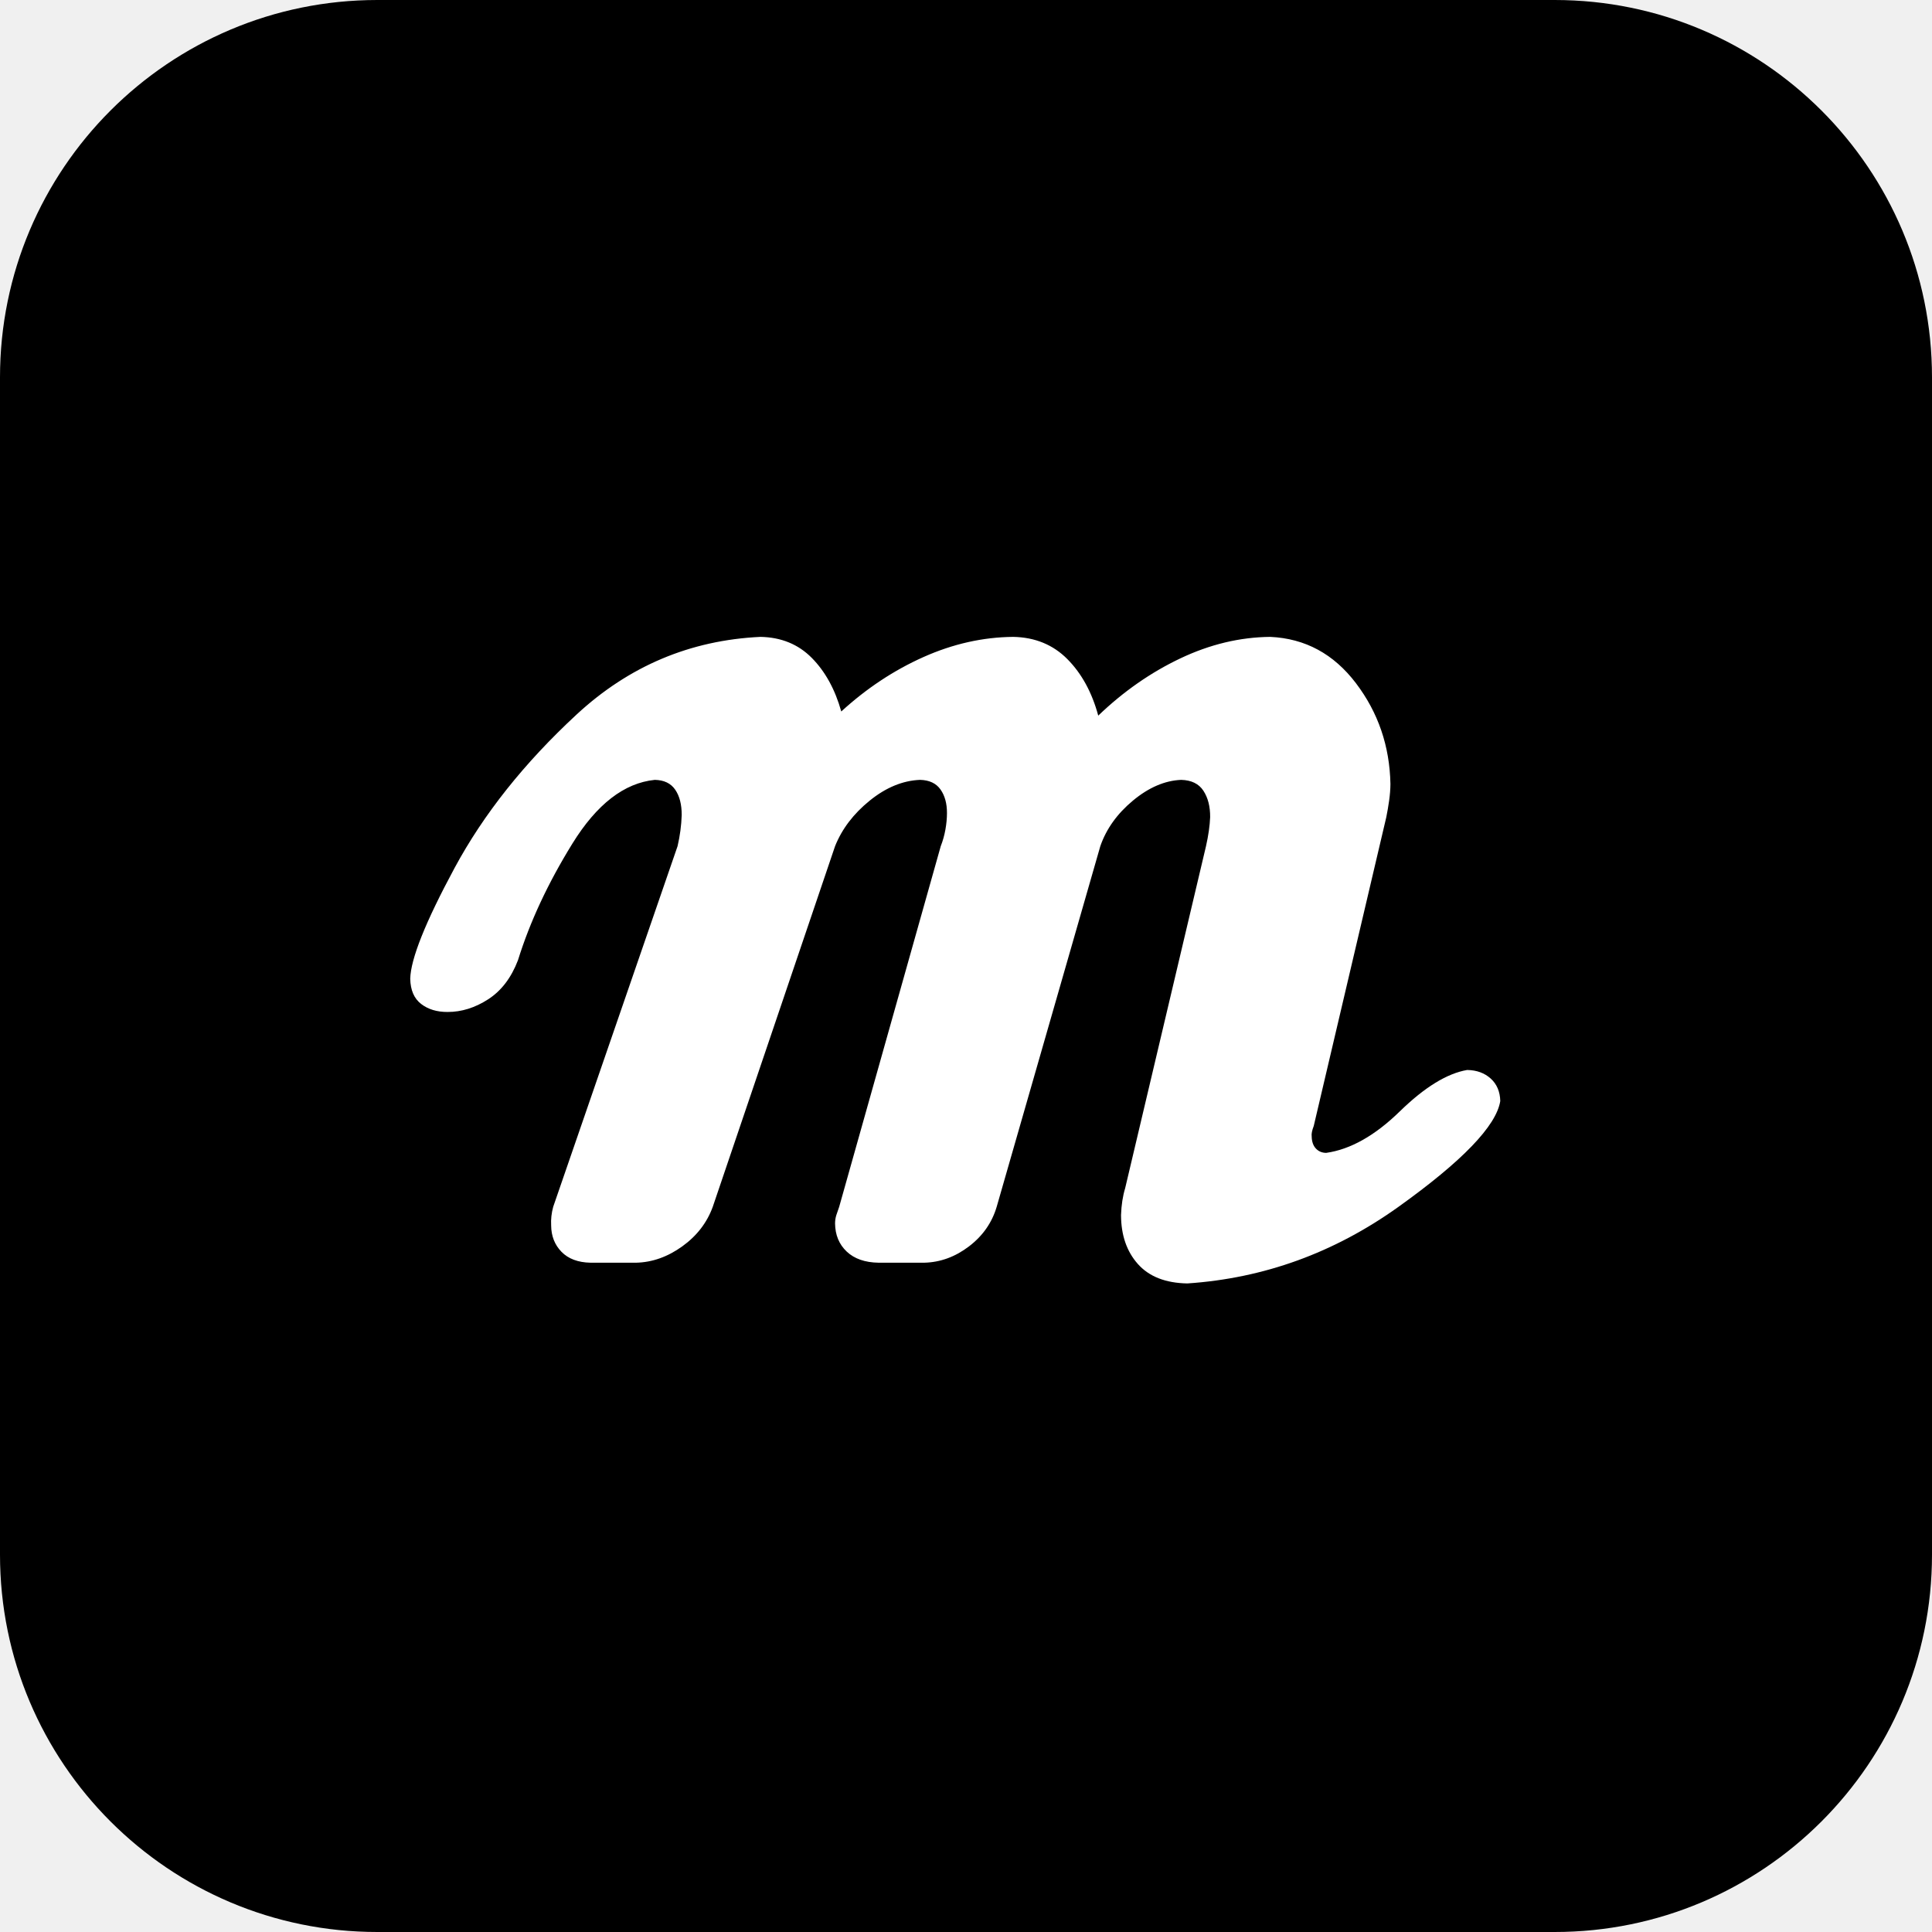
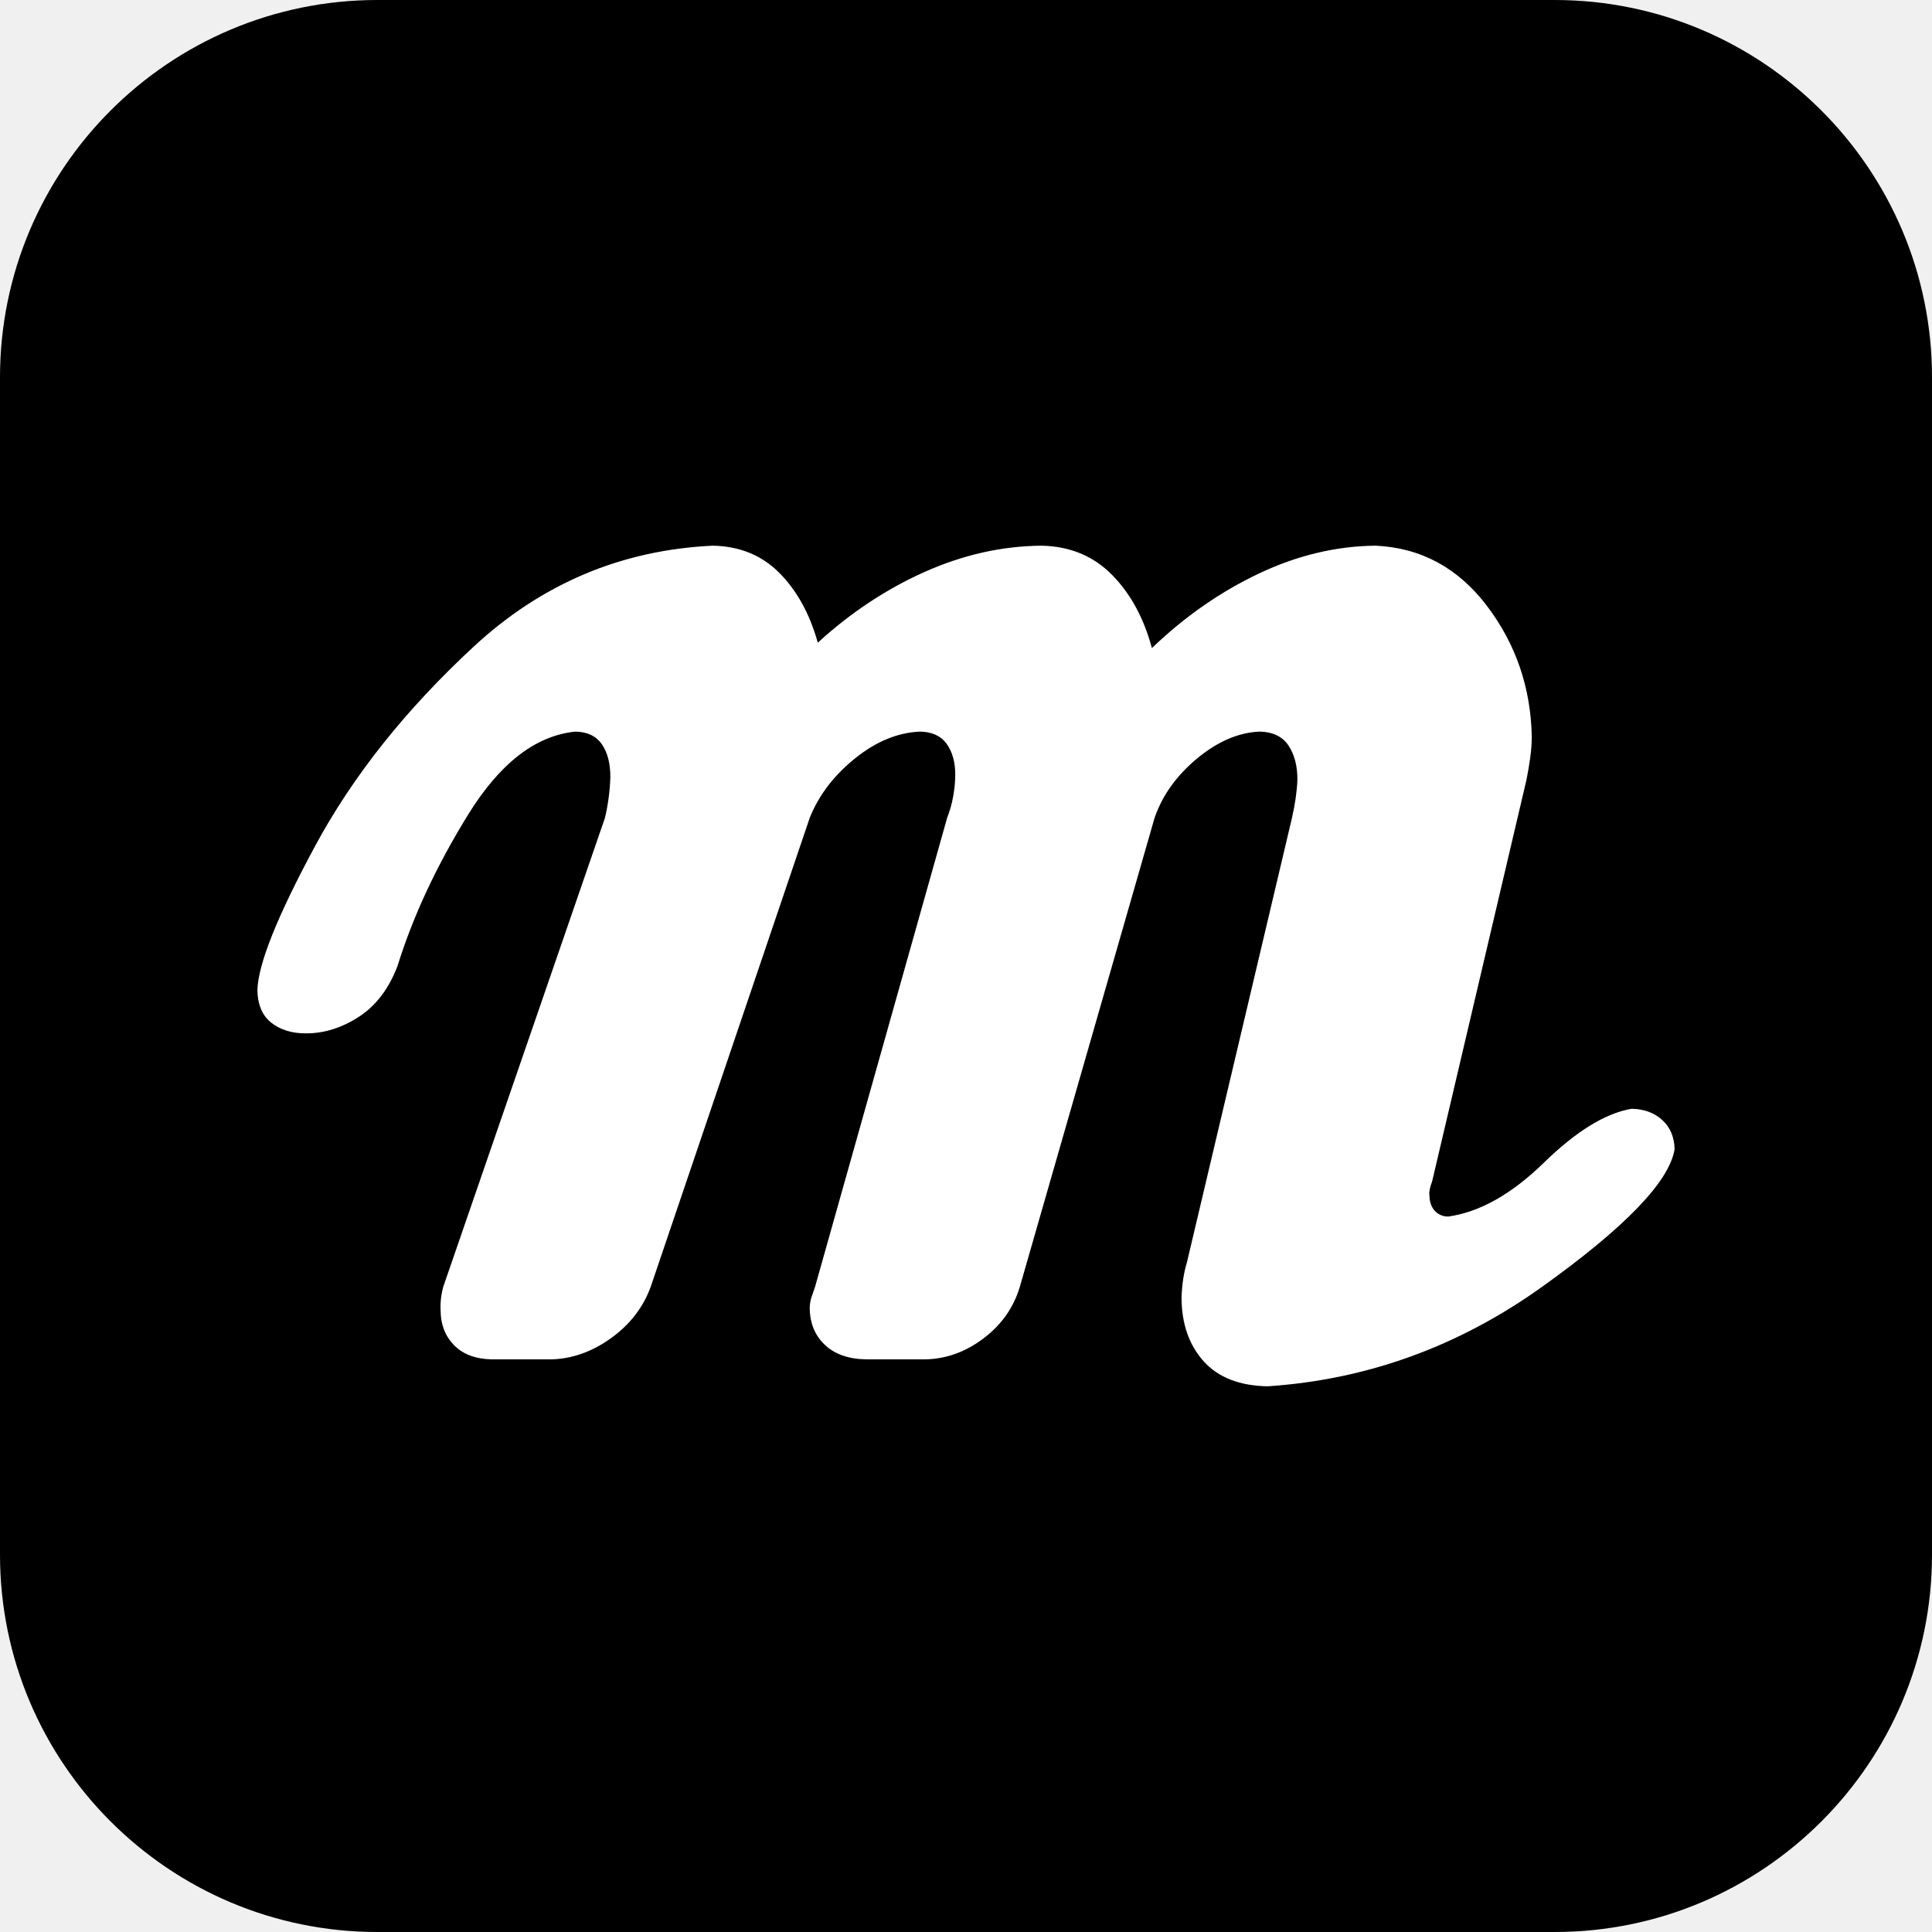
- <svg xmlns="http://www.w3.org/2000/svg" viewBox="0 0 512 512" width="512" height="512">
-   <rect width="512" height="512" rx="100" fill="#000000" />
-   <svg x="90" y="152" width="332" height="208" viewBox="0 0 105 66" preserveAspectRatio="xMidYMid meet">
-     <g transform="matrix(0.911147,0,0,1,-28.21142,-27.48453)">
-       <g transform="matrix(1.097518,0,0,1,-288.7045,-471.3843)">
-         <path d="M297.029,532.946C297.051,533.901 297.356,534.605 297.944,535.059C298.532,535.512 299.273,535.738 300.166,535.734C301.339,535.738 302.479,535.382 303.586,534.667C304.693,533.951 305.528,532.855 306.091,531.377C307.093,528.154 308.618,524.886 310.665,521.575C312.713,518.264 315.022,516.478 317.592,516.217C318.373,516.231 318.946,516.507 319.313,517.045C319.68,517.582 319.861,518.293 319.857,519.179C319.828,520.051 319.712,520.922 319.509,521.793L309.053,552.114C308.908,552.637 308.85,553.16 308.879,553.683C308.886,554.576 309.177,555.316 309.75,555.904C310.324,556.492 311.137,556.797 312.19,556.819L316.024,556.819C317.382,556.787 318.674,556.329 319.901,555.447C321.128,554.565 321.985,553.454 322.471,552.114L332.753,521.793C333.333,520.341 334.306,519.063 335.671,517.959C337.036,516.856 338.445,516.275 339.897,516.217C340.678,516.235 341.251,516.504 341.618,517.023C341.985,517.542 342.166,518.203 342.163,519.005C342.163,519.448 342.119,519.913 342.032,520.399C341.945,520.886 341.814,521.35 341.64,521.793L333.101,552.114C333.01,552.368 332.93,552.601 332.862,552.811C332.793,553.022 332.756,553.254 332.753,553.508C332.763,554.485 333.09,555.276 333.733,555.883C334.375,556.489 335.268,556.801 336.412,556.819L340.246,556.819C341.6,556.787 342.856,556.329 344.014,555.447C345.172,554.565 345.949,553.454 346.345,552.114L355.058,521.793C355.559,520.341 356.474,519.063 357.802,517.959C359.131,516.856 360.482,516.275 361.854,516.217C362.718,516.239 363.342,516.544 363.727,517.132C364.112,517.72 364.301,518.46 364.294,519.354C364.264,520.08 364.148,520.893 363.945,521.793L357.149,550.546C356.946,551.214 356.829,551.969 356.8,552.811C356.804,554.499 357.276,555.872 358.216,556.928C359.156,557.985 360.543,558.529 362.377,558.562C368.81,558.13 374.72,555.988 380.108,552.136C385.495,548.284 388.356,545.314 388.69,543.227C388.672,542.432 388.403,541.8 387.884,541.332C387.365,540.864 386.704,540.624 385.902,540.613C384.21,540.904 382.322,542.065 380.238,544.098C378.154,546.131 376.092,547.293 374.052,547.583C373.696,547.58 373.406,547.456 373.181,547.213C372.956,546.97 372.839,546.629 372.832,546.189C372.803,545.986 372.861,545.696 373.006,545.318L379.106,519.354C379.196,518.911 379.276,518.446 379.345,517.959C379.414,517.473 379.45,517.008 379.454,516.565C379.392,513.382 378.427,510.557 376.557,508.092C374.687,505.627 372.284,504.327 369.347,504.193C366.795,504.218 364.275,504.821 361.789,506.001C359.302,507.181 357,508.785 354.884,510.815C354.357,508.862 353.493,507.279 352.291,506.066C351.09,504.854 349.572,504.229 347.739,504.193C345.187,504.215 342.667,504.781 340.18,505.892C337.694,507.003 335.392,508.528 333.275,510.466C332.753,508.604 331.925,507.101 330.792,505.957C329.659,504.814 328.222,504.226 326.479,504.193C320.575,504.471 315.422,506.646 311.022,510.718C306.621,514.791 303.198,519.095 300.753,523.633C298.308,528.17 297.067,531.274 297.029,532.946Z" style="fill:white;fill-rule:nonzero;" />
+ <svg xmlns="http://www.w3.org/2000/svg" width="100%" height="100%" viewBox="0 0 512 512" version="1.1" xml:space="preserve" style="fill-rule:evenodd;clip-rule:evenodd;stroke-linejoin:round;stroke-miterlimit:2;">
+   <path d="M512,100l0,312c0,55.192 -44.808,100 -100,100l-312,0c-55.192,0 -100,-44.808 -100,-100l0,-312c0,-55.192 44.808,-100 100,-100l312,0c55.192,0 100,44.808 100,100Z" />
+   <g>
+     <g>
+       <g>
+         <path d="M68.215,262.427c0.09,3.913 1.34,6.798 3.749,8.658c2.409,1.856 5.445,2.782 9.104,2.766c4.806,0.016 9.477,-1.442 14.013,-4.372c4.536,-2.934 7.957,-7.424 10.264,-13.48c4.106,-13.206 10.354,-26.596 18.741,-40.163c8.391,-13.566 17.852,-20.884 28.383,-21.954c3.2,0.057 5.548,1.188 7.052,3.393c1.504,2.2 2.245,5.114 2.229,8.744c-0.119,3.573 -0.594,7.142 -1.426,10.711l-42.842,124.237c-0.594,2.143 -0.832,4.286 -0.713,6.429c0.029,3.659 1.221,6.691 3.569,9.1c2.352,2.409 5.683,3.659 9.998,3.749l15.709,0c5.564,-0.131 10.858,-2.008 15.886,-5.622c5.027,-3.614 8.539,-8.166 10.53,-13.657l42.129,-124.237c2.376,-5.949 6.363,-11.186 11.956,-15.709c5.593,-4.519 11.366,-6.9 17.316,-7.138c3.2,0.074 5.548,1.176 7.052,3.302c1.504,2.127 2.245,4.835 2.233,8.121c0,1.815 -0.18,3.72 -0.537,5.712c-0.356,1.995 -0.893,3.897 -1.606,5.712l-34.988,124.237c-0.373,1.041 -0.701,1.995 -0.979,2.856c-0.283,0.865 -0.434,1.815 -0.447,2.856c0.041,4.003 1.381,7.244 4.015,9.731c2.631,2.483 6.289,3.761 10.977,3.835l15.709,0c5.548,-0.131 10.694,-2.008 15.439,-5.622c4.745,-3.614 7.928,-8.166 9.551,-13.657l35.7,-124.237c2.053,-5.949 5.802,-11.186 11.243,-15.709c5.445,-4.519 10.981,-6.9 16.603,-7.138c3.54,0.09 6.097,1.34 7.674,3.749c1.577,2.409 2.352,5.441 2.323,9.104c-0.123,2.975 -0.598,6.306 -1.43,9.994l-27.846,117.812c-0.832,2.737 -1.311,5.831 -1.43,9.281c0.016,6.916 1.95,12.542 5.802,16.869c3.852,4.331 9.535,6.56 17.049,6.695c26.358,-1.77 50.574,-10.547 72.651,-26.33c22.073,-15.783 33.795,-27.952 35.164,-36.504c-0.074,-3.257 -1.176,-5.847 -3.302,-7.765c-2.127,-1.918 -4.835,-2.901 -8.121,-2.946c-6.933,1.192 -14.669,5.949 -23.208,14.279c-8.539,8.33 -16.988,13.091 -25.346,14.279c-1.459,-0.012 -2.647,-0.52 -3.569,-1.516c-0.922,-0.996 -1.401,-2.393 -1.43,-4.196c-0.119,-0.832 0.119,-2.02 0.713,-3.569l24.994,-106.384c0.369,-1.815 0.697,-3.72 0.979,-5.716c0.283,-1.991 0.43,-3.897 0.447,-5.712c-0.254,-13.042 -4.208,-24.617 -11.87,-34.717c-7.662,-10.1 -17.508,-15.427 -29.542,-15.976c-10.457,0.102 -20.782,2.573 -30.968,7.408c-10.19,4.835 -19.622,11.407 -28.292,19.725c-2.159,-8.002 -5.699,-14.488 -10.625,-19.458c-4.921,-4.966 -11.141,-7.527 -18.651,-7.674c-10.457,0.09 -20.782,2.409 -30.972,6.961c-10.186,4.552 -19.618,10.801 -28.292,18.741c-2.139,-7.629 -5.531,-13.788 -10.174,-18.475c-4.642,-4.683 -10.53,-7.093 -17.672,-7.228c-24.191,1.139 -45.305,10.051 -63.333,26.735c-18.033,16.689 -32.058,34.324 -42.076,52.918c-10.018,18.59 -15.103,31.308 -15.259,38.159Z" style="fill:#fff;fill-rule:nonzero;" />
      </g>
    </g>
-   </svg>
+   </g>
</svg>
